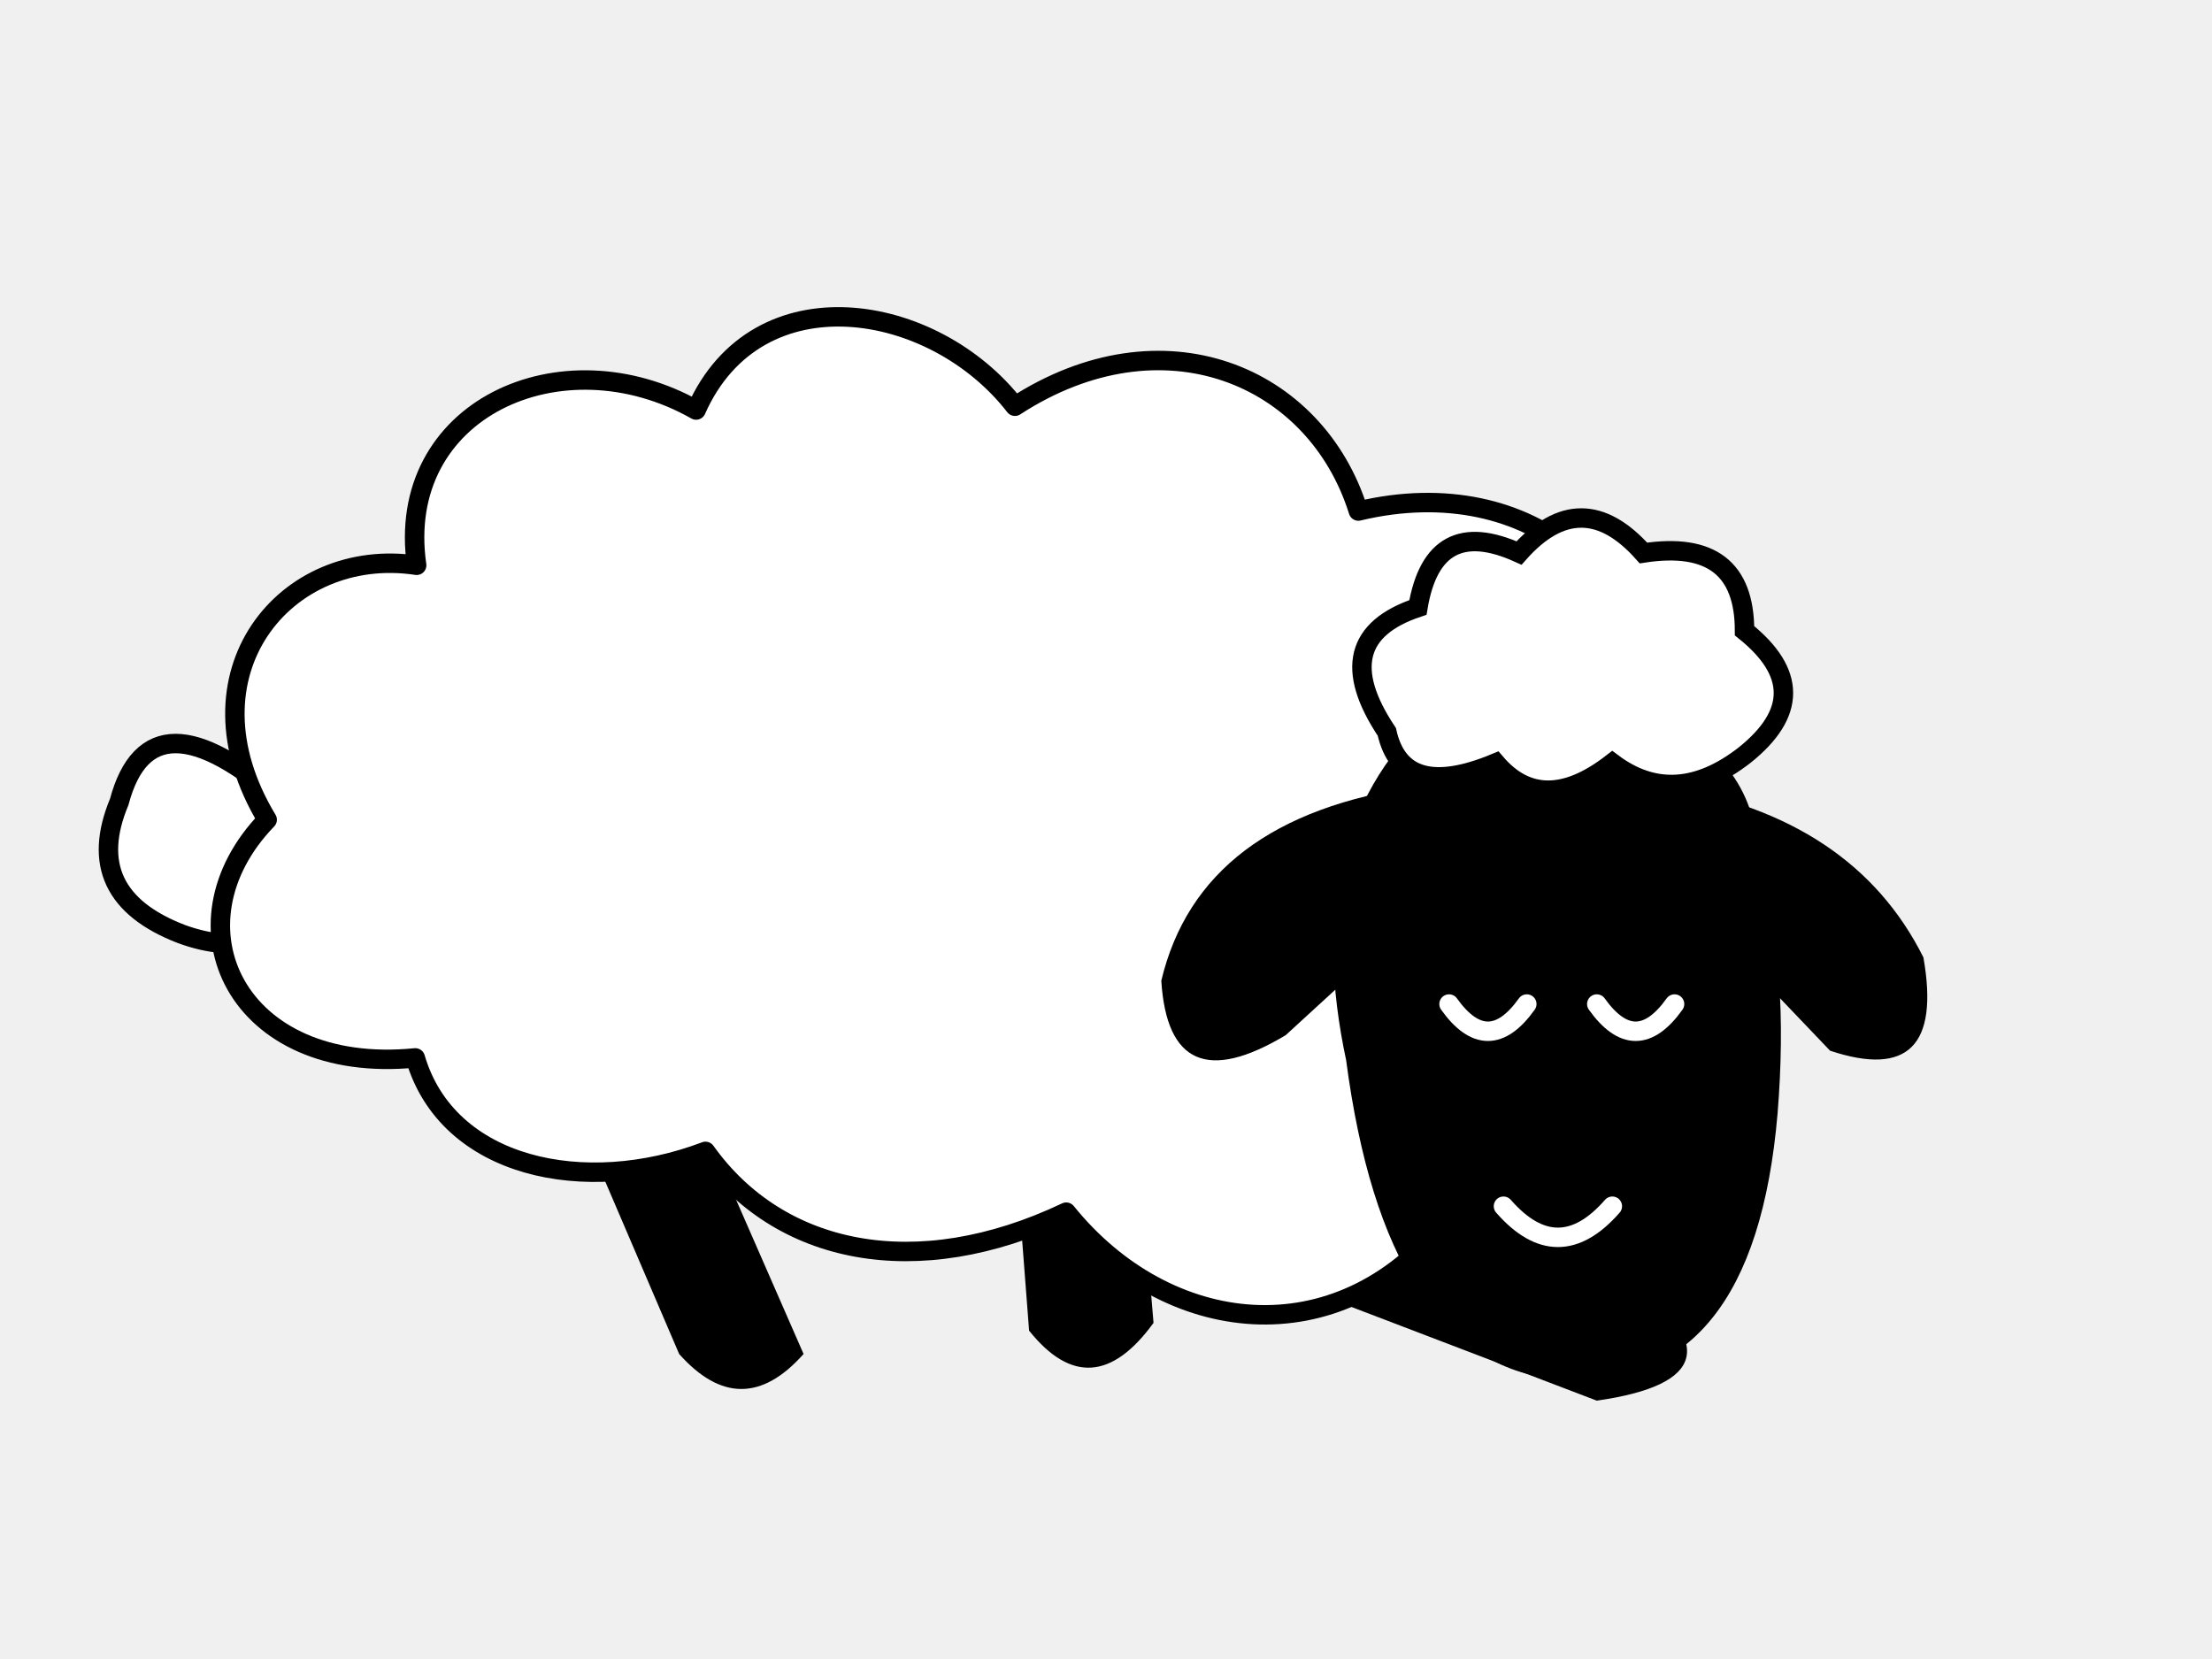
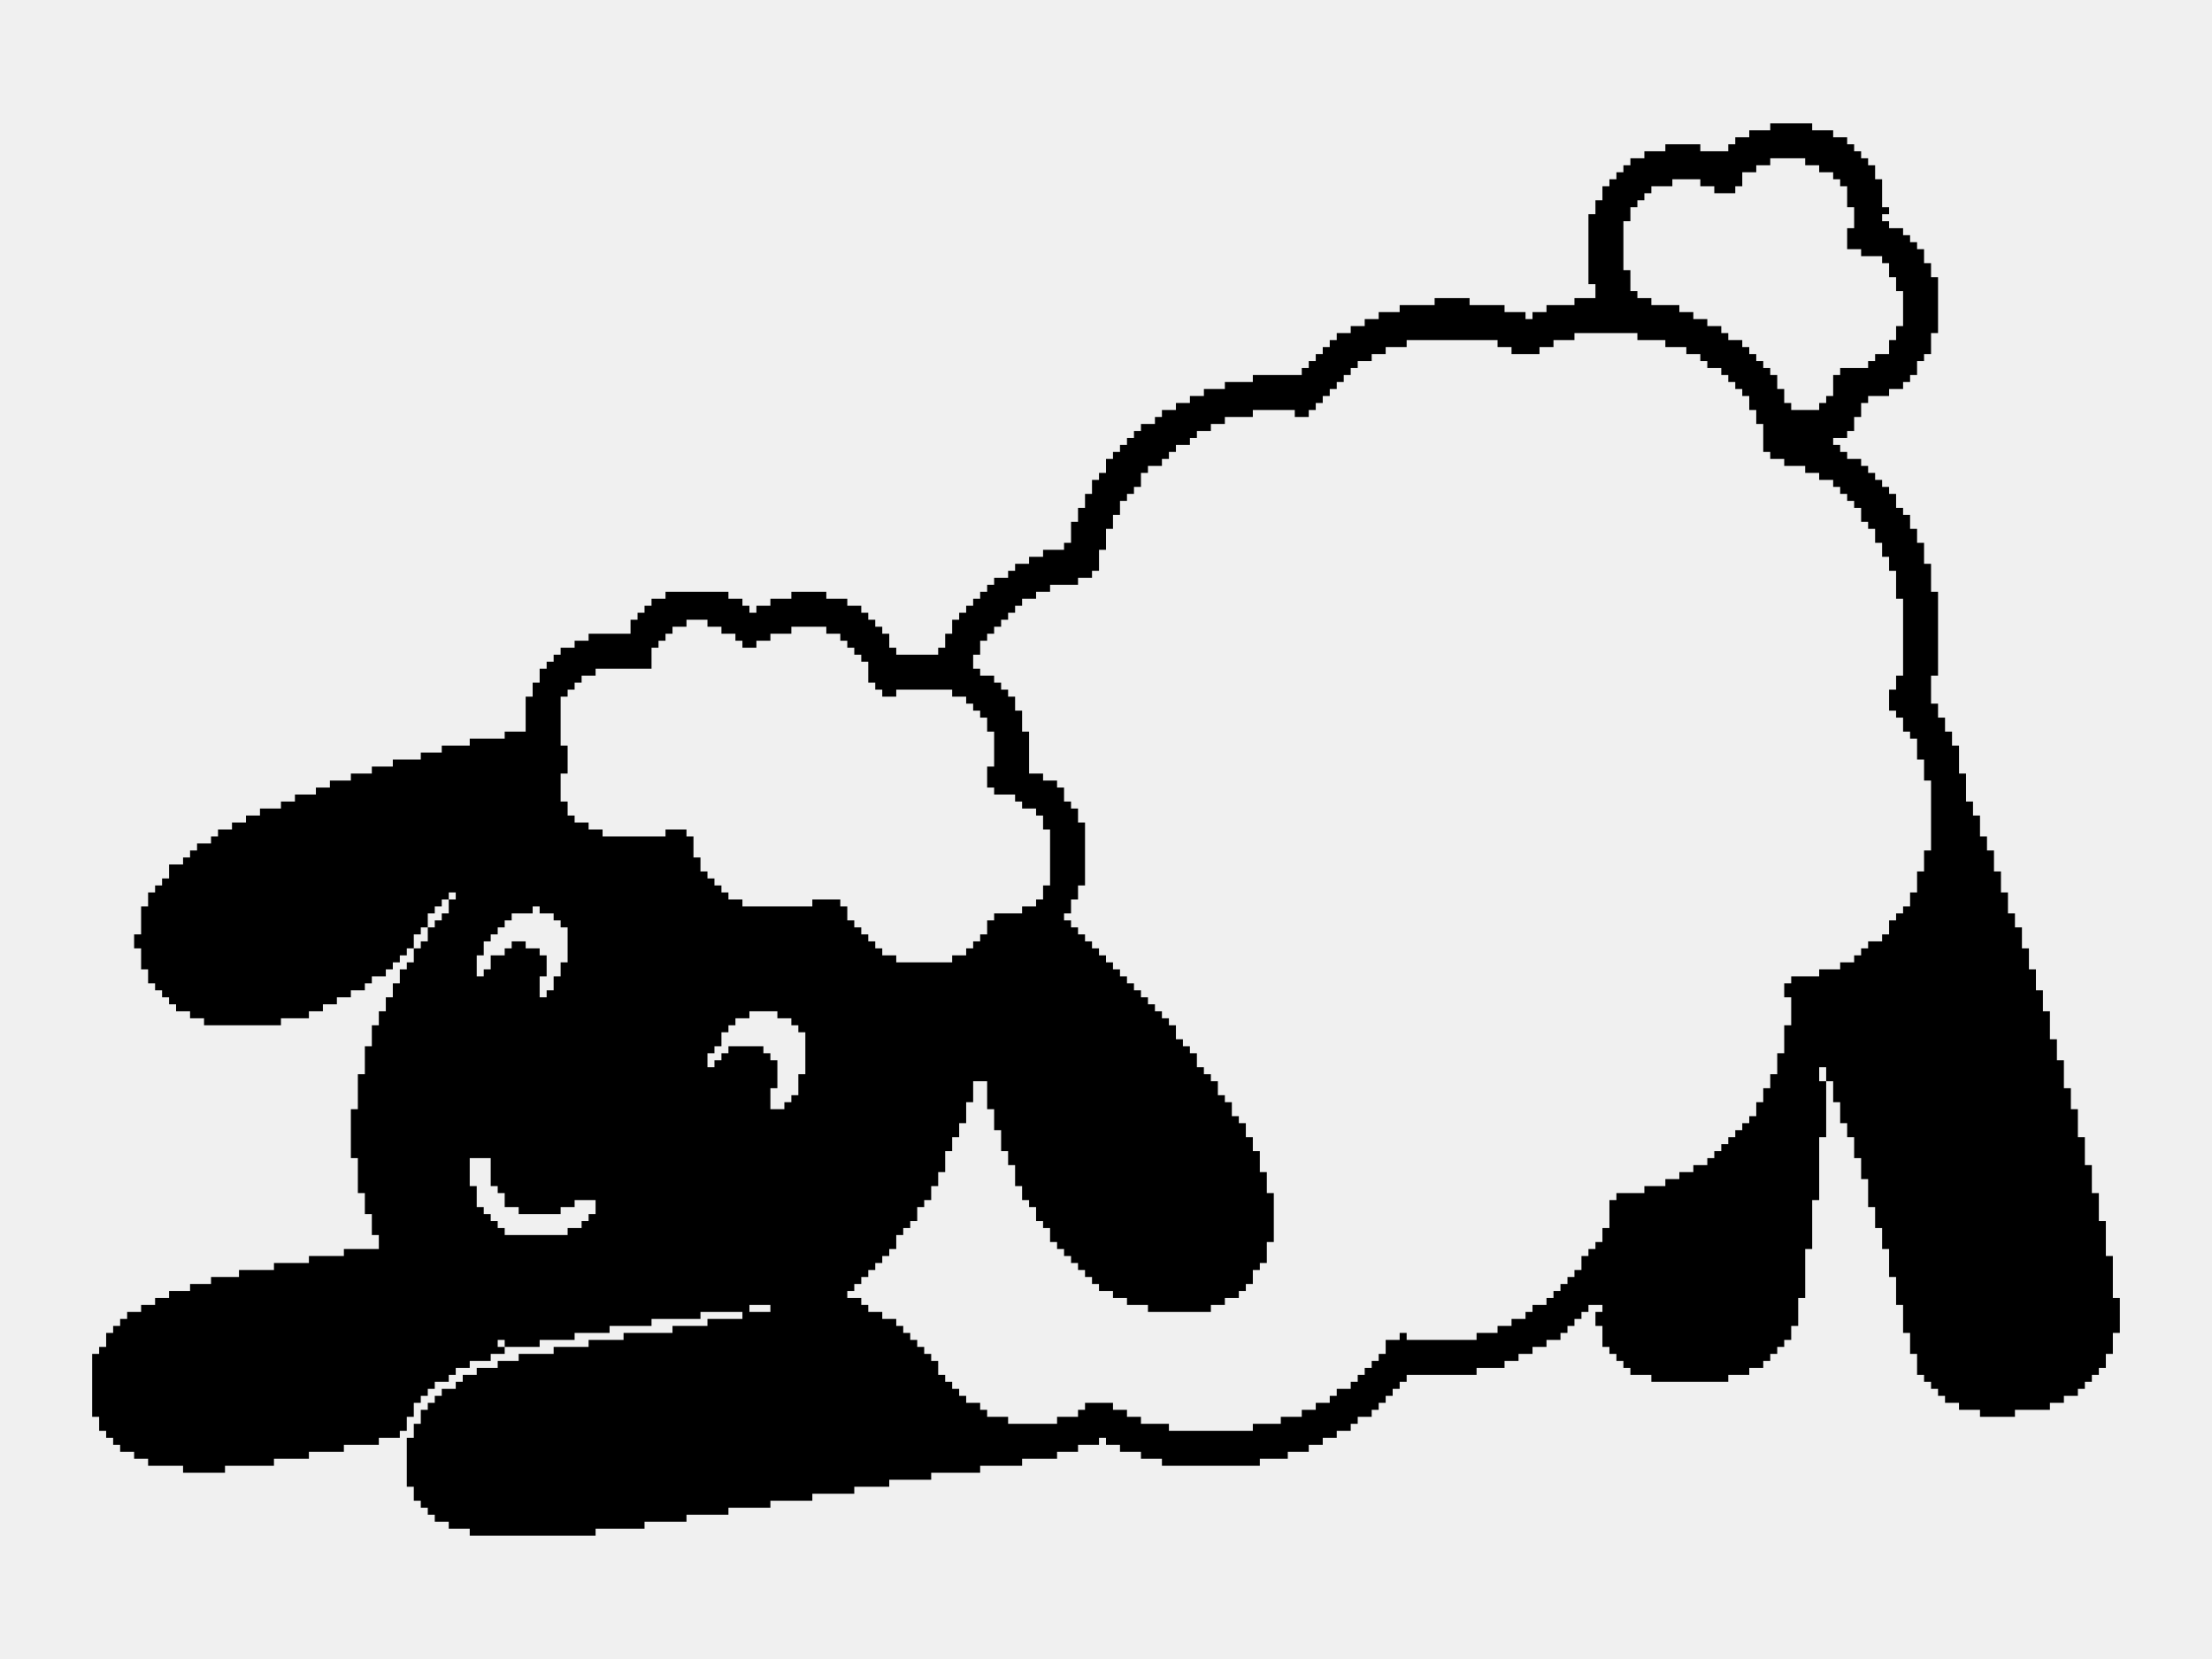
- <svg xmlns="http://www.w3.org/2000/svg" width="256" height="192" viewBox="0 0 256 192">
-   <g transform="translate(12 10) scale(.9)">
-     <path d="M23 92q-17-15-21 0q-5 12 8 17q11 4 17-5" fill="white" stroke="black" stroke-width="2.5" />
-     <path d="m150 132 46 21q17 13-4 16l-55-21m-75-13 12 28q8 9 16 0l-14-32m40-10 3 39q8 10 16-1l-3-36" fill="black" />
-     <g transform="rotate(12 120 100)">
-       <path d="M47 141C25 148 12 131 22 115C7 99 17 80 34 79C27 60 46 46 65 52C69 33 92 32 105 43C121 27 142 31 151 47C172 37 191 49 191 66C211 67 215 88 202 99C214 119 199 136 181 134C171 154 149 156 133 143C116 156 98 156 86 145C72 154 54 154 47 141Z" fill="white" stroke="black" stroke-width="2.5" stroke-linejoin="round" />
-     </g>
-     <g transform="translate(-10 18)">
-       <g transform="rotate(0 183 93)">
-         <path d="M181 64q-16 15-10 43q5 38 26 40q24 2 27-33q3-37-15-49Z" fill="black" stroke="black" stroke-width="2.5" />
-         <path d="M179 72q-28 4-33 25q1 16 16 7l24-22M211 72q24 4 33 22q3 17-12 12l-21-22" fill="black" />
-         <path d="M183 100q5 7 10 0m9 0q5 7 10 0" fill="none" stroke="white" stroke-width="2.5" stroke-linecap="round" />
-         <path d="M190 126q7 8 14 0" fill="none" stroke="white" stroke-width="2.5" stroke-linecap="round" />
-         <path d="M175 65q-8-12 4-16q2-12 13-7q8-9 16 0q13-2 13 10q10 8 0 16q-9 7-17 1q-9 7-15 0q-12 5-14-4Z" fill="white" stroke="black" stroke-width="2.5" />
-       </g>
-     </g>
+ <svg xmlns="http://www.w3.org/2000/svg" width="384" height="288" viewBox="0 0 384 288">
+   <g transform="translate(16 21.4069) scale(1.213793)">
+     <path fill="black" d="M240 0h6v1h-6ZM237 1h12v1h-12ZM235 2h16v1h-16ZM225 3h5v1h-5ZM234 3h18v1h-18ZM222 4h31v1h-31ZM220 5h20v1h-20ZM245 5h9v1h-9ZM219 6h19v1h-19ZM247 6h8v1h-8ZM218 7h18v1h-18ZM249 7h6v1h-6ZM217 8h9v1h-9ZM230 8h6v1h-6ZM250 8h6v1h-6ZM216 9h7v1h-7ZM232 9h3v1h-3ZM251 9h5v1h-5ZM216 10h6v1h-6ZM251 10h5v1h-5ZM215 11h6v1h-6ZM251 11h5v1h-5ZM215 12h5v1h-5ZM252 12h5v1h-5ZM214 13h6v1h-6ZM252 13h4v1h-4ZM214 14h5v1h-5ZM252 14h5v1h-5ZM214 15h5v1h-5ZM251 15h8v1h-8ZM214 16h5v1h-5ZM251 16h9v1h-9ZM214 17h5v1h-5ZM251 17h10v1h-10ZM214 18h5v1h-5ZM253 18h9v1h-9ZM214 19h5v1h-5ZM256 19h6v1h-6ZM214 20h5v1h-5ZM257 20h6v1h-6ZM214 21h6v1h-6ZM257 21h6v1h-6ZM214 22h6v1h-6ZM258 22h6v1h-6ZM215 23h5v1h-5ZM258 23h6v1h-6ZM215 24h6v1h-6ZM259 24h5v1h-5ZM192 25h5v1h-5ZM212 25h11v1h-11ZM259 25h5v1h-5ZM187 26h15v1h-15ZM208 26h19v1h-19ZM259 26h5v1h-5ZM184 27h21v1h-21ZM206 27h23v1h-23ZM259 27h5v1h-5ZM182 28h49v1h-49ZM259 28h5v1h-5ZM180 29h53v1h-53ZM258 29h6v1h-6ZM178 30h34v1h-34ZM221 30h13v1h-13ZM258 30h5v1h-5ZM177 31h11v1h-11ZM201 31h8v1h-8ZM225 31h11v1h-11ZM257 31h6v1h-6ZM176 32h9v1h-9ZM203 32h4v1h-4ZM228 32h9v1h-9ZM257 32h6v1h-6ZM175 33h8v1h-8ZM230 33h8v1h-8ZM255 33h7v1h-7ZM174 34h7v1h-7ZM231 34h8v1h-8ZM254 34h7v1h-7ZM173 35h7v1h-7ZM233 35h7v1h-7ZM250 35h11v1h-11ZM166 36h13v1h-13ZM234 36h7v1h-7ZM249 36h11v1h-11ZM162 37h16v1h-16ZM235 37h6v1h-6ZM249 37h10v1h-10ZM159 38h18v1h-18ZM236 38h6v1h-6ZM249 38h8v1h-8ZM157 39h19v1h-19ZM237 39h5v1h-5ZM248 39h6v1h-6ZM155 40h20v1h-20ZM237 40h6v1h-6ZM247 40h6v1h-6ZM153 41h13v1h-13ZM172 41h2v1h-2ZM238 41h15v1h-15ZM152 42h10v1h-10ZM238 42h14v1h-14ZM150 43h10v1h-10ZM239 43h13v1h-13ZM149 44h9v1h-9ZM239 44h12v1h-12ZM148 45h9v1h-9ZM239 45h10v1h-10ZM147 46h8v1h-8ZM239 46h11v1h-11ZM146 47h8v1h-8ZM240 47h11v1h-11ZM145 48h8v1h-8ZM242 48h11v1h-11ZM145 49h6v1h-6ZM245 49h9v1h-9ZM144 50h6v1h-6ZM247 50h8v1h-8ZM143 51h7v1h-7ZM249 51h7v1h-7ZM143 52h6v1h-6ZM250 52h7v1h-7ZM142 53h6v1h-6ZM251 53h7v1h-7ZM142 54h5v1h-5ZM252 54h6v1h-6ZM141 55h6v1h-6ZM253 55h6v1h-6ZM141 56h5v1h-5ZM253 56h7v1h-7ZM140 57h6v1h-6ZM254 57h6v1h-6ZM140 58h5v1h-5ZM255 58h6v1h-6ZM140 59h5v1h-5ZM255 59h6v1h-6ZM139 60h6v1h-6ZM256 60h6v1h-6ZM136 61h8v1h-8ZM256 61h6v1h-6ZM134 62h10v1h-10ZM257 62h5v1h-5ZM132 63h12v1h-12ZM257 63h6v1h-6ZM131 64h12v1h-12ZM258 64h5v1h-5ZM129 65h12v1h-12ZM258 65h5v1h-5ZM128 66h9v1h-9ZM258 66h5v1h-5ZM82 67h9v1h-9ZM100 67h5v1h-5ZM127 67h8v1h-8ZM258 67h6v1h-6ZM80 68h13v1h-13ZM97 68h11v1h-11ZM126 68h7v1h-7ZM259 68h5v1h-5ZM79 69h15v1h-15ZM95 69h15v1h-15ZM125 69h7v1h-7ZM259 69h5v1h-5ZM78 70h33v1h-33ZM124 70h7v1h-7ZM259 70h5v1h-5ZM77 71h8v1h-8ZM88 71h24v1h-24ZM123 71h7v1h-7ZM259 71h5v1h-5ZM77 72h6v1h-6ZM90 72h10v1h-10ZM105 72h8v1h-8ZM123 72h6v1h-6ZM259 72h5v1h-5ZM71 73h11v1h-11ZM92 73h5v1h-5ZM107 73h7v1h-7ZM122 73h6v1h-6ZM259 73h5v1h-5ZM69 74h12v1h-12ZM93 74h2v1h-2ZM108 74h6v1h-6ZM122 74h5v1h-5ZM259 74h5v1h-5ZM67 75h13v1h-13ZM109 75h6v1h-6ZM121 75h6v1h-6ZM259 75h5v1h-5ZM66 76h14v1h-14ZM110 76h16v1h-16ZM259 76h5v1h-5ZM65 77h15v1h-15ZM111 77h15v1h-15ZM259 77h5v1h-5ZM64 78h8v1h-8ZM111 78h16v1h-16ZM259 78h5v1h-5ZM64 79h6v1h-6ZM111 79h18v1h-18ZM258 79h5v1h-5ZM63 80h6v1h-6ZM112 80h18v1h-18ZM258 80h5v1h-5ZM63 81h5v1h-5ZM113 81h2v1h-2ZM123 81h8v1h-8ZM257 81h6v1h-6ZM62 82h5v1h-5ZM125 82h7v1h-7ZM257 82h6v1h-6ZM62 83h5v1h-5ZM126 83h6v1h-6ZM257 83h7v1h-7ZM62 84h5v1h-5ZM127 84h6v1h-6ZM258 84h6v1h-6ZM62 85h5v1h-5ZM128 85h5v1h-5ZM259 85h6v1h-6ZM62 86h5v1h-5ZM128 86h5v1h-5ZM259 86h6v1h-6ZM59 87h8v1h-8ZM129 87h5v1h-5ZM260 87h6v1h-6ZM54 88h13v1h-13ZM129 88h5v1h-5ZM261 88h5v1h-5ZM50 89h18v1h-18ZM129 89h5v1h-5ZM261 89h6v1h-6ZM47 90h21v1h-21ZM129 90h5v1h-5ZM261 90h6v1h-6ZM43 91h25v1h-25ZM129 91h5v1h-5ZM262 91h5v1h-5ZM40 92h28v1h-28ZM128 92h6v1h-6ZM262 92h5v1h-5ZM37 93h30v1h-30ZM128 93h8v1h-8ZM262 93h6v1h-6ZM34 94h33v1h-33ZM128 94h10v1h-10ZM263 94h5v1h-5ZM32 95h35v1h-35ZM129 95h10v1h-10ZM263 95h5v1h-5ZM29 96h38v1h-38ZM132 96h7v1h-7ZM263 96h5v1h-5ZM27 97h41v1h-41ZM133 97h7v1h-7ZM263 97h6v1h-6ZM24 98h44v1h-44ZM135 98h6v1h-6ZM263 98h6v1h-6ZM22 99h47v1h-47ZM136 99h5v1h-5ZM263 99h7v1h-7ZM20 100h51v1h-51ZM136 100h6v1h-6ZM263 100h7v1h-7ZM18 101h55v1h-55ZM82 101h3v1h-3ZM137 101h5v1h-5ZM263 101h7v1h-7ZM17 102h69v1h-69ZM137 102h5v1h-5ZM263 102h8v1h-8ZM15 103h71v1h-71ZM137 103h5v1h-5ZM263 103h8v1h-8ZM14 104h72v1h-72ZM137 104h5v1h-5ZM262 104h10v1h-10ZM13 105h74v1h-74ZM137 105h5v1h-5ZM262 105h10v1h-10ZM11 106h76v1h-76ZM137 106h5v1h-5ZM262 106h10v1h-10ZM11 107h77v1h-77ZM137 107h5v1h-5ZM261 107h12v1h-12ZM10 108h79v1h-79ZM137 108h5v1h-5ZM261 108h12v1h-12ZM9 109h81v1h-81ZM136 109h5v1h-5ZM261 109h12v1h-12ZM8 110h43v1h-43ZM52 110h39v1h-39ZM136 110h5v1h-5ZM260 110h14v1h-14ZM8 111h42v1h-42ZM51 111h42v1h-42ZM103 111h4v1h-4ZM135 111h5v1h-5ZM260 111h14v1h-14ZM7 112h42v1h-42ZM51 112h12v1h-12ZM64 112h44v1h-44ZM133 112h7v1h-7ZM259 112h15v1h-15ZM7 113h41v1h-41ZM50 113h10v1h-10ZM66 113h42v1h-42ZM129 113h10v1h-10ZM258 113h17v1h-17ZM7 114h41v1h-41ZM49 114h10v1h-10ZM67 114h42v1h-42ZM128 114h12v1h-12ZM257 114h18v1h-18ZM7 115h40v1h-40ZM48 115h10v1h-10ZM68 115h42v1h-42ZM128 115h13v1h-13ZM257 115h19v1h-19ZM6 116h40v1h-40ZM48 116h9v1h-9ZM68 116h43v1h-43ZM127 116h15v1h-15ZM256 116h20v1h-20ZM6 117h40v1h-40ZM47 117h9v1h-9ZM60 117h2v1h-2ZM68 117h44v1h-44ZM126 117h17v1h-17ZM254 117h22v1h-22ZM7 118h38v1h-38ZM46 118h10v1h-10ZM59 118h5v1h-5ZM68 118h45v1h-45ZM125 118h19v1h-19ZM253 118h24v1h-24ZM7 119h37v1h-37ZM46 119h9v1h-9ZM57 119h8v1h-8ZM68 119h47v1h-47ZM123 119h22v1h-22ZM252 119h25v1h-25ZM7 120h36v1h-36ZM45 120h10v1h-10ZM57 120h8v1h-8ZM67 120h79v1h-79ZM250 120h27v1h-27ZM8 121h34v1h-34ZM44 121h11v1h-11ZM56 121h9v1h-9ZM67 121h80v1h-80ZM247 121h31v1h-31ZM8 122h32v1h-32ZM44 122h20v1h-20ZM66 122h82v1h-82ZM243 122h35v1h-35ZM9 123h30v1h-30ZM43 123h21v1h-21ZM66 123h83v1h-83ZM242 123h36v1h-36ZM10 124h27v1h-27ZM43 124h21v1h-21ZM65 124h85v1h-85ZM242 124h37v1h-37ZM11 125h24v1h-24ZM42 125h109v1h-109ZM243 125h36v1h-36ZM12 126h21v1h-21ZM42 126h110v1h-110ZM243 126h36v1h-36ZM14 127h17v1h-17ZM41 127h53v1h-53ZM98 127h55v1h-55ZM243 127h37v1h-37ZM16 128h11v1h-11ZM41 128h51v1h-51ZM100 128h54v1h-54ZM243 128h37v1h-37ZM40 129h51v1h-51ZM101 129h54v1h-54ZM242 129h38v1h-38ZM40 130h50v1h-50ZM102 130h53v1h-53ZM242 130h38v1h-38ZM40 131h50v1h-50ZM102 131h54v1h-54ZM242 131h39v1h-39ZM39 132h50v1h-50ZM91 132h5v1h-5ZM102 132h55v1h-55ZM242 132h39v1h-39ZM39 133h49v1h-49ZM90 133h7v1h-7ZM102 133h56v1h-56ZM241 133h40v1h-40ZM39 134h49v1h-49ZM89 134h9v1h-9ZM102 134h56v1h-56ZM241 134h41v1h-41ZM39 135h59v1h-59ZM102 135h57v1h-57ZM241 135h6v1h-6ZM248 135h34v1h-34ZM38 136h60v1h-60ZM101 136h59v1h-59ZM240 136h7v1h-7ZM248 136h34v1h-34ZM38 137h60v1h-60ZM101 137h25v1h-25ZM128 137h33v1h-33ZM240 137h8v1h-8ZM249 137h33v1h-33ZM38 138h59v1h-59ZM101 138h25v1h-25ZM128 138h33v1h-33ZM239 138h9v1h-9ZM249 138h34v1h-34ZM38 139h59v1h-59ZM100 139h26v1h-26ZM128 139h34v1h-34ZM239 139h9v1h-9ZM249 139h34v1h-34ZM38 140h59v1h-59ZM99 140h26v1h-26ZM128 140h35v1h-35ZM238 140h10v1h-10ZM250 140h33v1h-33ZM37 141h88v1h-88ZM129 141h34v1h-34ZM238 141h10v1h-10ZM250 141h34v1h-34ZM37 142h88v1h-88ZM129 142h35v1h-35ZM237 142h11v1h-11ZM250 142h34v1h-34ZM37 143h87v1h-87ZM129 143h36v1h-36ZM236 143h12v1h-12ZM251 143h33v1h-33ZM37 144h87v1h-87ZM130 144h35v1h-35ZM235 144h13v1h-13ZM251 144h33v1h-33ZM37 145h86v1h-86ZM130 145h36v1h-36ZM234 145h13v1h-13ZM252 145h33v1h-33ZM37 146h86v1h-86ZM130 146h36v1h-36ZM233 146h14v1h-14ZM252 146h33v1h-33ZM37 147h85v1h-85ZM131 147h36v1h-36ZM232 147h15v1h-15ZM252 147h33v1h-33ZM38 148h16v1h-16ZM57 148h65v1h-65ZM131 148h36v1h-36ZM231 148h16v1h-16ZM253 148h32v1h-32ZM38 149h16v1h-16ZM57 149h65v1h-65ZM132 149h35v1h-35ZM229 149h18v1h-18ZM253 149h33v1h-33ZM38 150h16v1h-16ZM57 150h64v1h-64ZM132 150h36v1h-36ZM227 150h20v1h-20ZM253 150h33v1h-33ZM38 151h16v1h-16ZM57 151h64v1h-64ZM132 151h36v1h-36ZM225 151h22v1h-22ZM254 151h32v1h-32ZM38 152h17v1h-17ZM58 152h62v1h-62ZM133 152h35v1h-35ZM222 152h25v1h-25ZM254 152h32v1h-32ZM39 153h16v1h-16ZM59 153h61v1h-61ZM133 153h36v1h-36ZM218 153h29v1h-29ZM254 153h33v1h-33ZM39 154h16v1h-16ZM59 154h10v1h-10ZM72 154h47v1h-47ZM134 154h35v1h-35ZM217 154h29v1h-29ZM254 154h33v1h-33ZM39 155h17v1h-17ZM61 155h6v1h-6ZM72 155h46v1h-46ZM135 155h34v1h-34ZM217 155h29v1h-29ZM255 155h32v1h-32ZM40 156h17v1h-17ZM71 156h47v1h-47ZM135 156h34v1h-34ZM217 156h29v1h-29ZM255 156h32v1h-32ZM40 157h18v1h-18ZM70 157h47v1h-47ZM136 157h33v1h-33ZM217 157h29v1h-29ZM255 157h33v1h-33ZM40 158h19v1h-19ZM68 158h48v1h-48ZM137 158h32v1h-32ZM216 158h30v1h-30ZM256 158h32v1h-32ZM41 159h74v1h-74ZM137 159h32v1h-32ZM216 159h30v1h-30ZM256 159h32v1h-32ZM41 160h74v1h-74ZM138 160h30v1h-30ZM215 160h31v1h-31ZM256 160h32v1h-32ZM36 161h78v1h-78ZM139 161h29v1h-29ZM214 161h31v1h-31ZM257 161h31v1h-31ZM31 162h82v1h-82ZM140 162h28v1h-28ZM213 162h32v1h-32ZM257 162h32v1h-32ZM26 163h86v1h-86ZM141 163h26v1h-26ZM213 163h32v1h-32ZM257 163h32v1h-32ZM21 164h90v1h-90ZM142 164h24v1h-24ZM212 164h33v1h-33ZM257 164h32v1h-32ZM17 165h93v1h-93ZM143 165h23v1h-23ZM211 165h34v1h-34ZM258 165h31v1h-31ZM14 166h95v1h-95ZM144 166h21v1h-21ZM210 166h35v1h-35ZM258 166h31v1h-31ZM11 167h97v1h-97ZM146 167h18v1h-18ZM209 167h36v1h-36ZM258 167h31v1h-31ZM9 168h101v1h-101ZM148 168h14v1h-14ZM208 168h36v1h-36ZM258 168h32v1h-32ZM7 169h87v1h-87ZM97 169h14v1h-14ZM151 169h9v1h-9ZM206 169h8v1h-8ZM216 169h28v1h-28ZM259 169h31v1h-31ZM5 170h82v1h-82ZM93 170h20v1h-20ZM205 170h8v1h-8ZM215 170h29v1h-29ZM259 170h31v1h-31ZM4 171h76v1h-76ZM88 171h27v1h-27ZM203 171h9v1h-9ZM215 171h29v1h-29ZM259 171h31v1h-31ZM3 172h71v1h-71ZM83 172h33v1h-33ZM201 172h10v1h-10ZM216 172h27v1h-27ZM259 172h31v1h-31ZM2 173h67v1h-67ZM76 173h41v1h-41ZM187 173h1v1h-1ZM198 173h12v1h-12ZM216 173h27v1h-27ZM260 173h29v1h-29ZM2 174h56v1h-56ZM59 174h5v1h-5ZM71 174h47v1h-47ZM185 174h23v1h-23ZM216 174h26v1h-26ZM260 174h29v1h-29ZM1 175h58v1h-58ZM66 175h53v1h-53ZM185 175h21v1h-21ZM217 175h24v1h-24ZM260 175h29v1h-29ZM0 176h57v1h-57ZM61 176h59v1h-59ZM184 176h20v1h-20ZM218 176h22v1h-22ZM261 176h27v1h-27ZM0 177h54v1h-54ZM58 177h63v1h-63ZM183 177h19v1h-19ZM219 177h20v1h-20ZM261 177h27v1h-27ZM0 178h52v1h-52ZM55 178h66v1h-66ZM182 178h16v1h-16ZM220 178h17v1h-17ZM261 178h26v1h-26ZM0 179h51v1h-51ZM53 179h69v1h-69ZM181 179h7v1h-7ZM223 179h11v1h-11ZM262 179h24v1h-24ZM0 180h49v1h-49ZM52 180h71v1h-71ZM180 180h7v1h-7ZM263 180h22v1h-22ZM0 181h48v1h-48ZM50 181h74v1h-74ZM178 181h8v1h-8ZM264 181h20v1h-20ZM0 182h47v1h-47ZM49 182h76v1h-76ZM177 182h8v1h-8ZM265 182h17v1h-17ZM0 183h46v1h-46ZM48 183h79v1h-79ZM142 183h4v1h-4ZM175 183h9v1h-9ZM267 183h13v1h-13ZM0 184h46v1h-46ZM47 184h81v1h-81ZM141 184h7v1h-7ZM173 184h10v1h-10ZM270 184h5v1h-5ZM1 185h44v1h-44ZM47 185h84v1h-84ZM138 185h12v1h-12ZM170 185h11v1h-11ZM1 186h44v1h-44ZM46 186h108v1h-108ZM166 186h14v1h-14ZM2 187h42v1h-42ZM46 187h132v1h-132ZM3 188h38v1h-38ZM45 188h99v1h-99ZM145 188h31v1h-31ZM4 189h32v1h-32ZM45 189h96v1h-96ZM147 189h27v1h-27ZM6 190h25v1h-25ZM45 190h93v1h-93ZM150 190h21v1h-21ZM8 191h18v1h-18ZM45 191h88v1h-88ZM153 191h14v1h-14ZM13 192h6v1h-6ZM45 192h82v1h-82ZM45 193h75v1h-75ZM45 194h69v1h-69ZM46 195h63v1h-63ZM46 196h57v1h-57ZM47 197h50v1h-50ZM48 198h43v1h-43ZM49 199h36v1h-36ZM51 200h28v1h-28ZM54 201h18v1h-18Z" />
  </g>
</svg>
